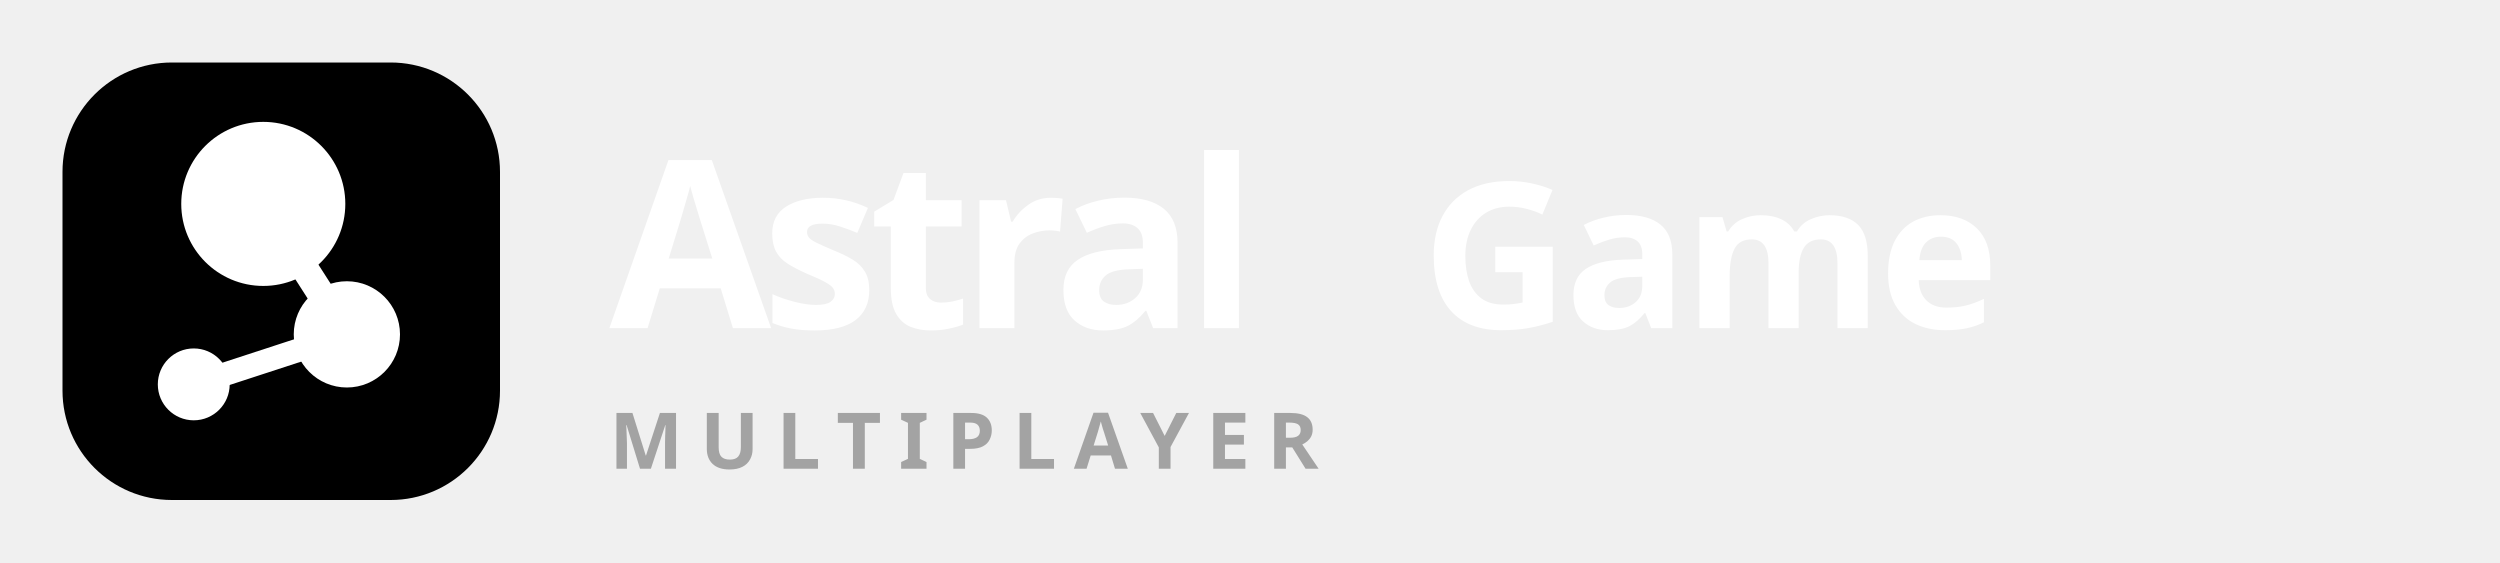
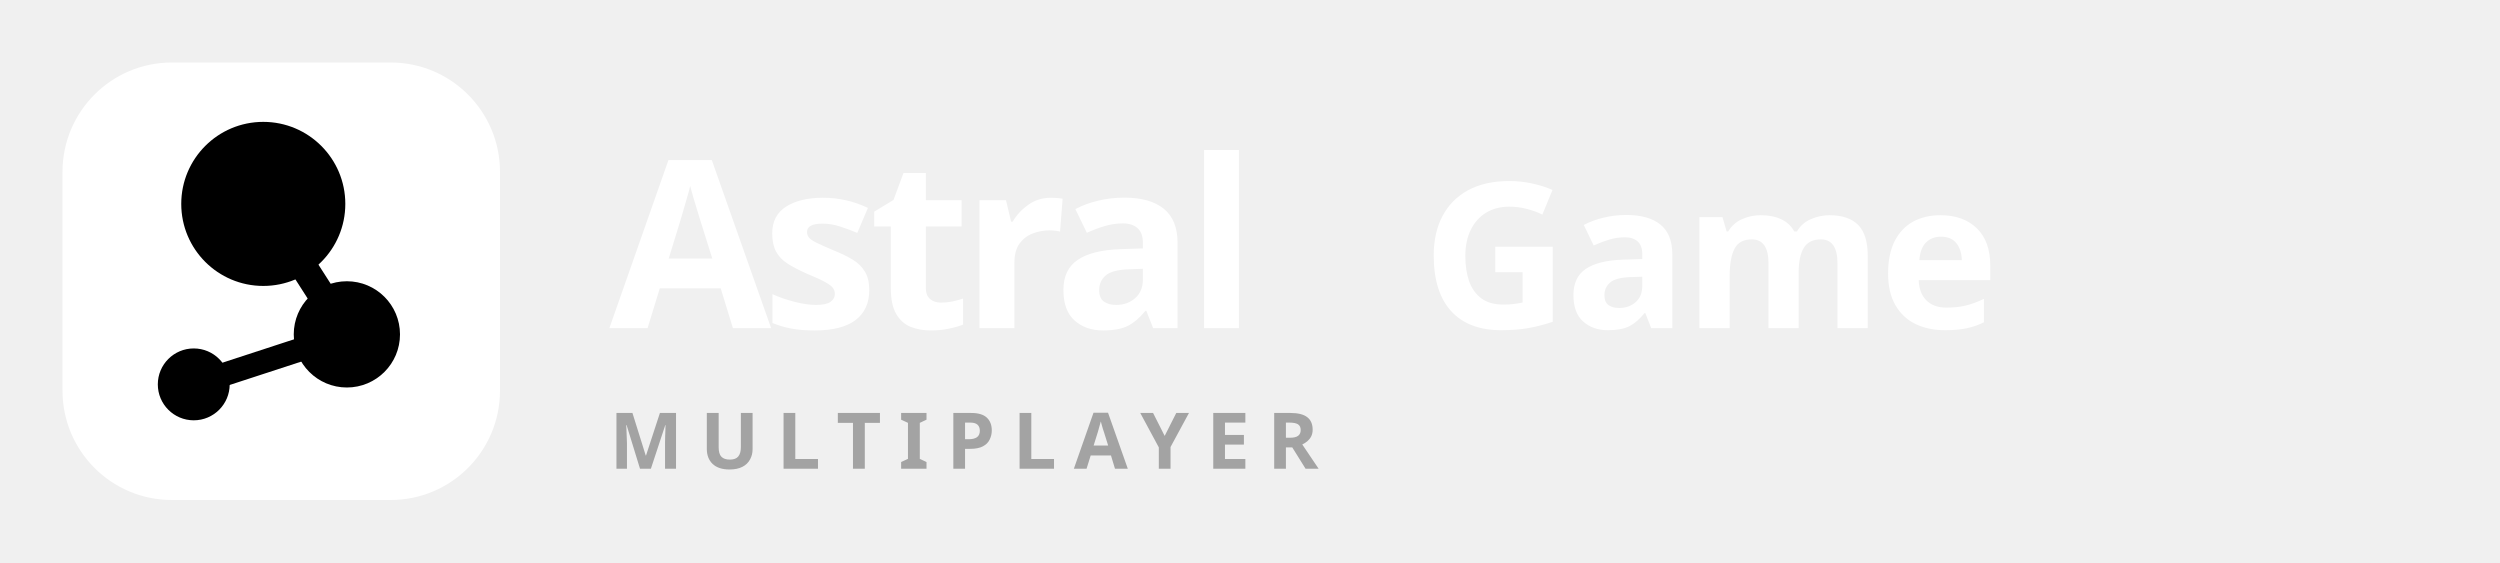
<svg xmlns="http://www.w3.org/2000/svg" viewBox="0 0 320 72" width="320" height="72" fill="none" role="img" aria-label="Astral Game">
  <g transform="translate(8 8)">
-     <rect width="56" height="56" rx="14" fill="#000000" />
-     <g fill="#FFFFFF" stroke="#FFFFFF" stroke-linecap="round">
+     <rect width="56" height="56" rx="14" fill="#FFFFFF" />
+     <g fill="#000000" stroke="#000000" stroke-linecap="round">
      <line x1="25.7" y1="18.1" x2="36.4" y2="34.8" stroke-width="3.5" />
      <line x1="36.4" y1="34.8" x2="16.8" y2="41.2" stroke-width="3" />
      <circle cx="25.7" cy="18.1" r="10.5" stroke="none" />
      <circle cx="36.4" cy="34.8" r="6.8" stroke="none" />
      <circle cx="16.8" cy="41.2" r="4.6" stroke="none" />
    </g>
  </g>
  <text x="78" y="42" fill="#FFFFFF" font-family="Outfit, 'Noto Sans SC', system-ui, sans-serif" font-size="30" font-weight="800" letter-spacing="-0.04em">Astral</text>
  <text x="182" y="42" fill="#FFFFFF" font-family="Outfit, 'Noto Sans SC', system-ui, sans-serif" font-size="26" font-weight="700" letter-spacing="-0.02em">Game</text>
  <text x="78" y="60" fill="#A3A3A3" font-family="Outfit, 'Noto Sans SC', system-ui, sans-serif" font-size="10" font-weight="700" letter-spacing="0.22em">MULTIPLAYER</text>
</svg>
